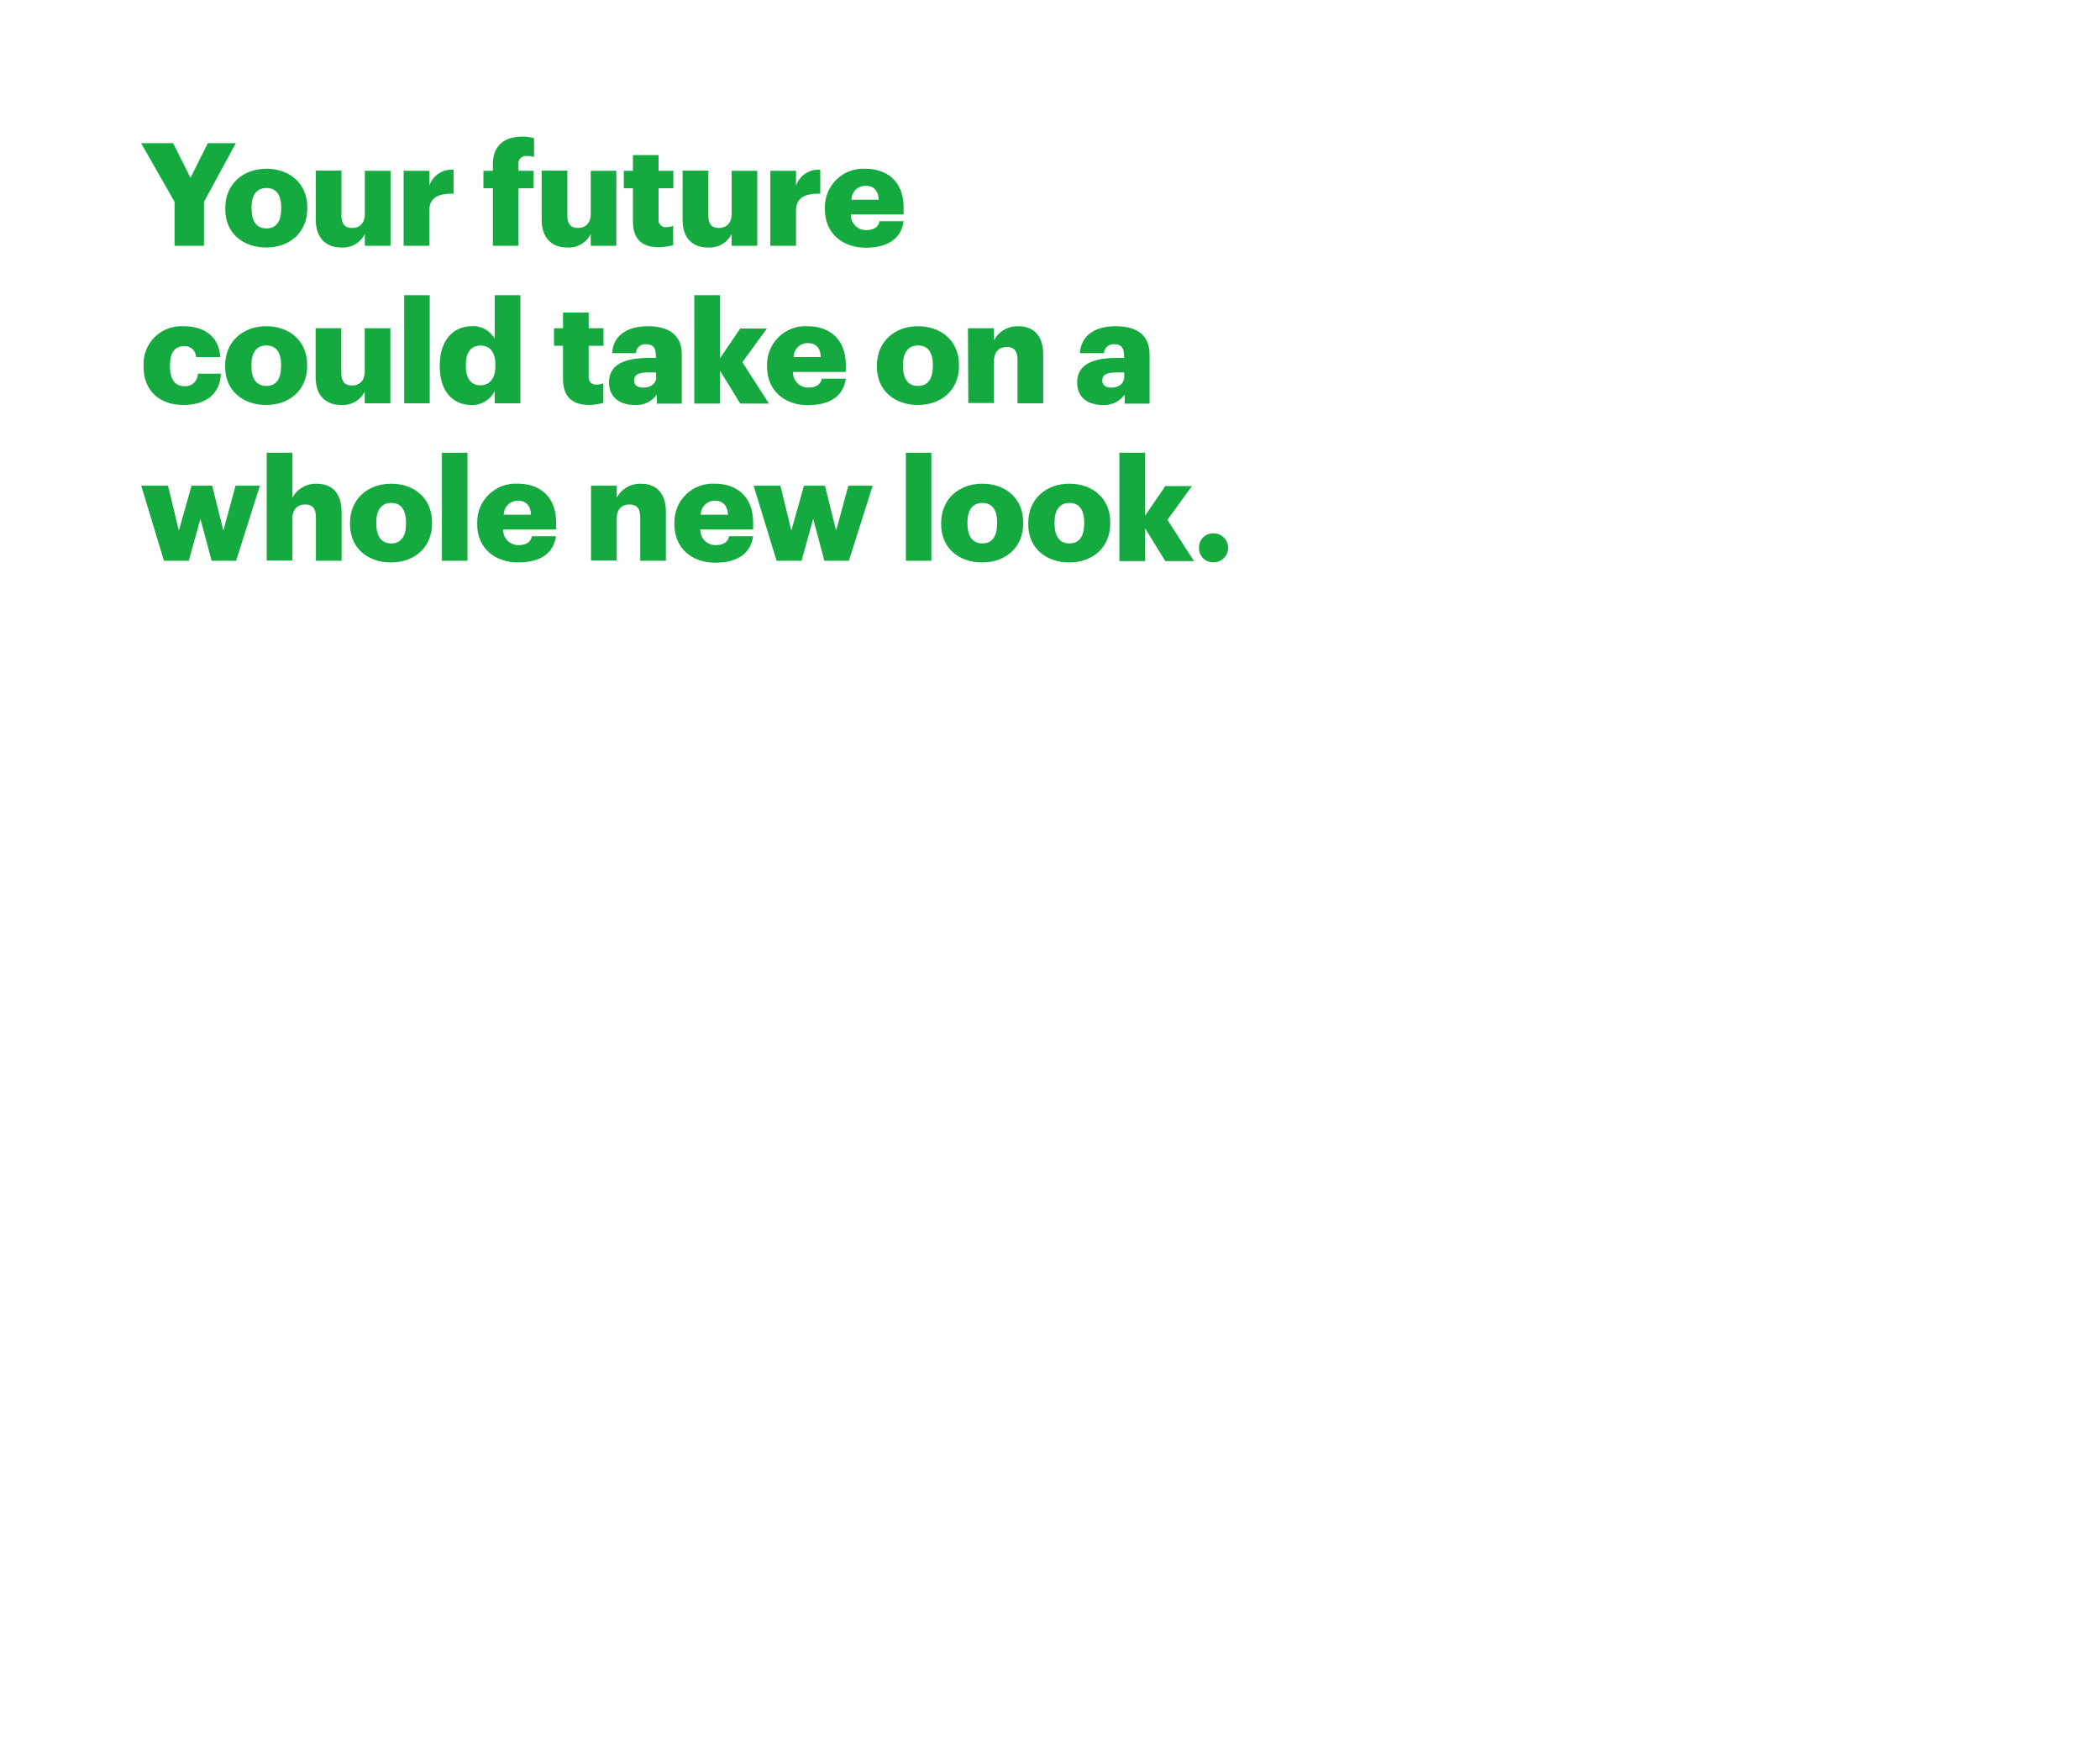
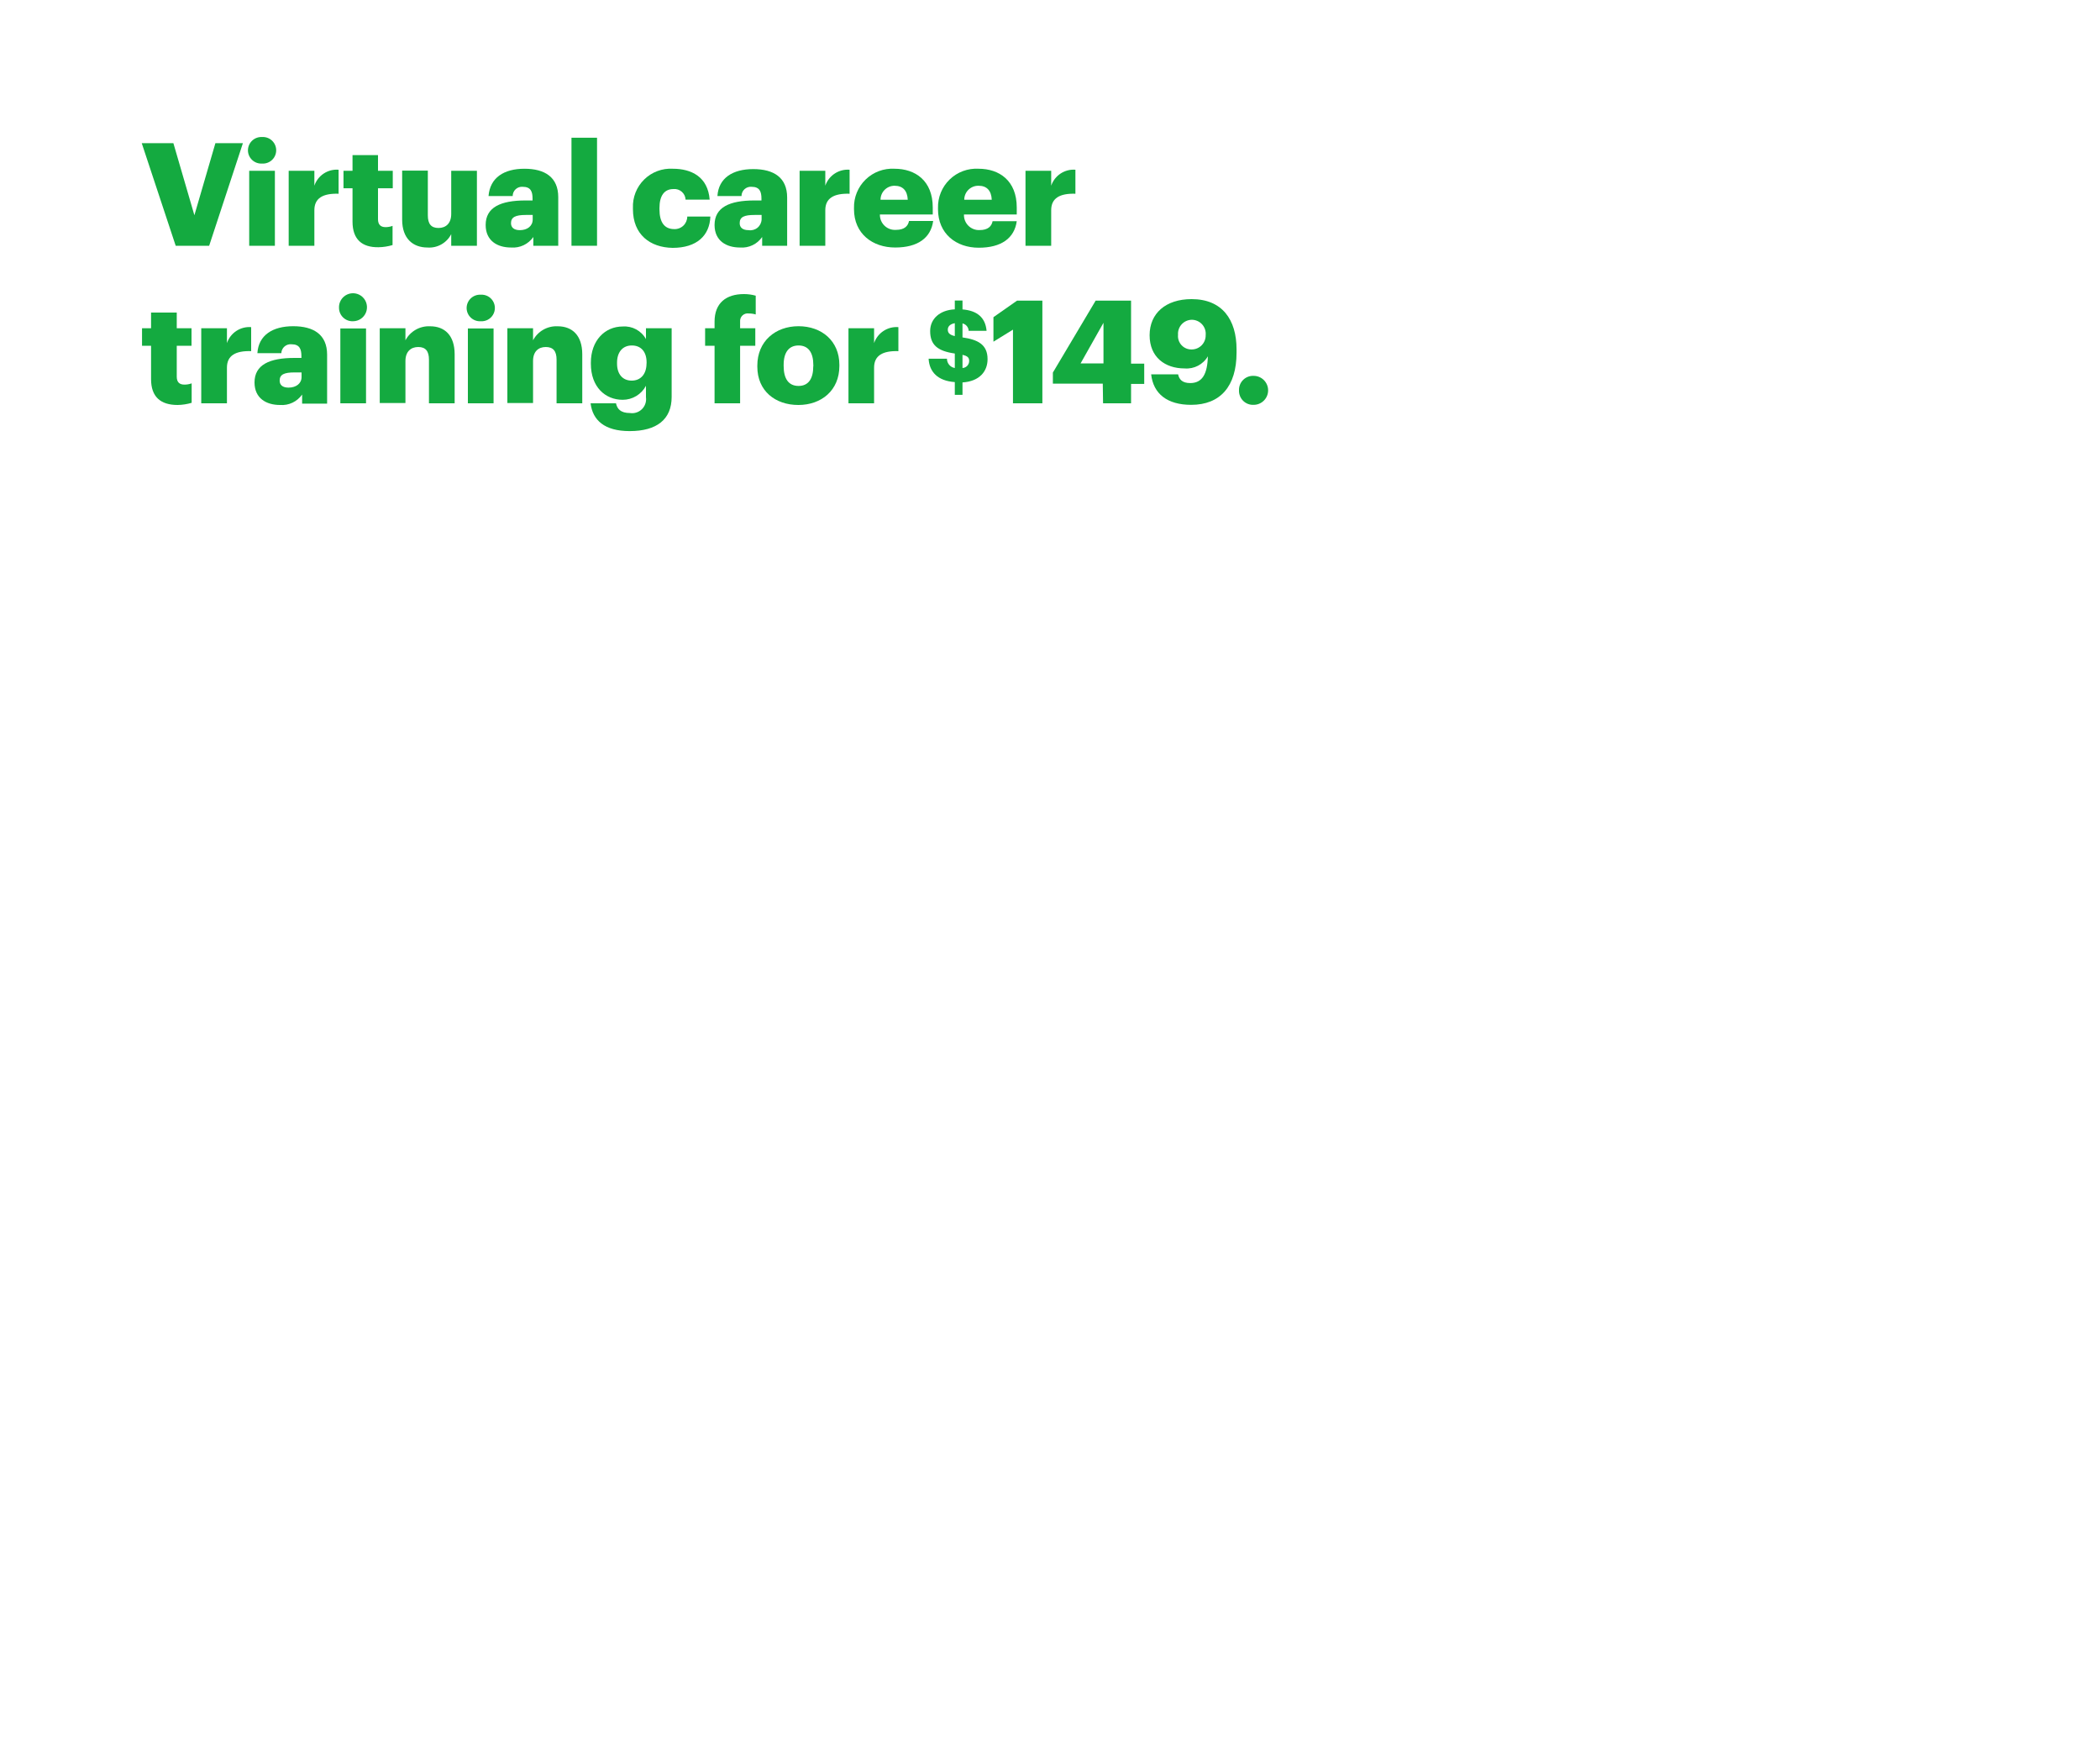
<svg xmlns="http://www.w3.org/2000/svg" viewBox="0 0 300 250">
  <g id="Layer_2" data-name="Layer 2">
-     <g id="Artboard_1" data-name="Artboard 1" style="isolation:isolate">
+     <g id="Artboard_2" data-name="Artboard 2" style="isolation:isolate">
+       <g id="Virtual_career_training_for_159." data-name="Virtual career training for $159.">
+         <path d="M20.25,20.45h4.52l3,10.29,3-10.29h3.93L29.88,35.1H25.1Z" fill="#14aa40" />
+         <path d="M35.42,21.48a1.91,1.91,0,0,1,2-1.91,1.9,1.9,0,1,1,0,3.79A1.9,1.9,0,0,1,35.42,21.48Zm.18,2.91h3.67V35.1H35.6Z" fill="#14aa40" />
+         <path d="M41.24,24.39h3.67v2.13a3.37,3.37,0,0,1,3.46-2.28v3.43c-2.24-.07-3.46.63-3.46,2.35V35.1H41.24Z" fill="#14aa40" />
+         <path d="M50.36,31.66V26.89H49.07v-2.5h1.29V22.15H54v2.24h2.11v2.5H54v4.42c0,.78.39,1.13,1.08,1.13a2.89,2.89,0,0,0,1-.18V35a7.4,7.4,0,0,1-2,.31C51.71,35.35,50.36,34.18,50.36,31.66Z" fill="#14aa40" />
+         <path d="M57.45,31.37v-7h3.67v6.39c0,1.21.47,1.8,1.52,1.8s1.82-.65,1.82-2V24.39h3.67V35.1H64.46V33.44a3.52,3.52,0,0,1-3.4,1.91C59,35.35,57.45,34.08,57.45,31.37Z" fill="#14aa40" />
+         <path d="M69.38,32.13c0-2.52,2.13-3.5,5.7-3.5h1v-.25c0-1-.24-1.7-1.41-1.7A1.32,1.32,0,0,0,73.24,28H69.79C70,25.37,72,24.1,74.92,24.1s4.83,1.21,4.83,4.06V35.1H76.19V33.85A3.54,3.54,0,0,1,73,35.35C71.08,35.35,69.38,34.41,69.38,32.13Zm6.72-.78V30.7h-1C73.67,30.7,73,31,73,31.87c0,.61.41,1,1.27,1C75.33,32.87,76.1,32.28,76.1,31.35Z" fill="#14aa40" />
+         <path d="M81.64,19.67h3.65V35.1H81.64Z" fill="#14aa40" />
+         <path d="M90.42,29.88v-.17a5.39,5.39,0,0,1,5.71-5.61c2.63,0,5,1.15,5.25,4.41H97.94A1.59,1.59,0,0,0,96.21,27c-1.29,0-2,.92-2,2.72v.17c0,1.86.71,2.83,2.11,2.83a1.79,1.79,0,0,0,1.86-1.79h3.3c-.1,2.71-1.93,4.47-5.39,4.47C92.85,35.35,90.42,33.48,90.42,29.88Z" fill="#14aa40" />
+         <path d="M102.08,32.13c0-2.52,2.13-3.5,5.7-3.5h1v-.25c0-1-.25-1.7-1.41-1.7A1.32,1.32,0,0,0,105.93,28h-3.44c.16-2.58,2.19-3.85,5.12-3.85s4.84,1.21,4.84,4.06V35.1h-3.57V33.85a3.51,3.51,0,0,1-3.17,1.5C103.78,35.35,102.08,34.41,102.08,32.13Zm6.72-.78V30.7h-1c-1.48,0-2.13.28-2.13,1.17,0,.61.41,1,1.27,1A1.61,1.61,0,0,0,108.8,31.35Z" fill="#14aa40" />
+         <path d="M114.23,24.39h3.67v2.13a3.39,3.39,0,0,1,3.47-2.28v3.43c-2.24-.07-3.47.63-3.47,2.35V35.1h-3.67Z" fill="#14aa40" />
+         <path d="M122,29.88v-.17a5.48,5.48,0,0,1,5.79-5.61c2.94,0,5.46,1.68,5.46,5.53v1h-7.55A2.15,2.15,0,0,0,128,32.83c1.21,0,1.72-.55,1.86-1.27h3.45c-.33,2.42-2.2,3.79-5.43,3.79S122,33.38,122,29.88Zm7.68-1.35c-.06-1.3-.7-2-1.89-2a2,2,0,0,0-2,2Z" fill="#14aa40" />
+         <path d="M134,29.88v-.17a5.48,5.48,0,0,1,5.8-5.61c2.93,0,5.45,1.68,5.45,5.53v1h-7.54a2.14,2.14,0,0,0,2.23,2.23c1.21,0,1.72-.55,1.86-1.27h3.45c-.33,2.42-2.2,3.79-5.43,3.79S134,33.38,134,29.88Zm7.68-1.35c-.06-1.3-.7-2-1.88-2a2,2,0,0,0-2.05,2Z" fill="#14aa40" />
+         <path d="M146.5,24.39h3.67v2.13a3.38,3.38,0,0,1,3.46-2.28v3.43c-2.23-.07-3.46.63-3.46,2.35V35.1H146.5Z" fill="#14aa40" />
+         <path d="M21.58,54.15V49.38H20.29v-2.5h1.29V44.64h3.67v2.24h2.11v2.5H25.25V53.8c0,.78.39,1.13,1.08,1.13a2.89,2.89,0,0,0,1.05-.18v2.78a7.4,7.4,0,0,1-2,.31C22.93,57.84,21.58,56.67,21.58,54.15Z" fill="#14aa40" />
+         <path d="M28.75,46.88h3.67V49a3.38,3.38,0,0,1,3.46-2.28v3.43c-2.23-.07-3.46.63-3.46,2.35V57.6H28.75Z" fill="#14aa40" />
+         <path d="M36.36,54.62c0-2.52,2.13-3.5,5.7-3.5h1v-.25c0-1-.25-1.7-1.41-1.7a1.32,1.32,0,0,0-1.46,1.27H36.77c.16-2.58,2.19-3.85,5.12-3.85s4.84,1.21,4.84,4.06v7H43.16V56.35A3.52,3.52,0,0,1,40,57.84C38.06,57.84,36.36,56.9,36.36,54.62Zm6.72-.77v-.66h-1c-1.48,0-2.13.29-2.13,1.17,0,.61.41,1,1.27,1C42.3,55.36,43.08,54.77,43.08,53.85Z" fill="#14aa40" />
+         <path d="M48.43,44a2,2,0,1,1,2,1.88A1.92,1.92,0,0,1,48.43,44Zm.19,2.91h3.67V57.6H48.62Z" fill="#14aa40" />
+         <path d="M54.25,46.88h3.67V48.6a3.79,3.79,0,0,1,3.53-2c2.07,0,3.5,1.29,3.5,4v7H61.28V51.37c0-1.21-.47-1.81-1.53-1.81s-1.83.66-1.83,2v6H54.25Z" fill="#14aa40" />
+         <path d="M66.66,44a1.91,1.91,0,0,1,2-1.91,1.9,1.9,0,1,1,0,3.79A1.9,1.9,0,0,1,66.66,44Zm.18,2.91h3.67V57.6H66.84Z" fill="#14aa40" />
+         <path d="M72.48,46.88h3.67V48.6a3.77,3.77,0,0,1,3.52-2c2.07,0,3.51,1.29,3.51,4v7H79.51V51.37c0-1.21-.47-1.81-1.54-1.81s-1.82.66-1.82,2v6H72.48Z" fill="#14aa40" />
+         <path d="M84.37,57.6H88c.16.77.63,1.39,2,1.39a2,2,0,0,0,2.28-2.26V55.1a3.76,3.76,0,0,1-3.32,2c-2.5,0-4.55-1.84-4.55-5.14v-.17c0-3.15,2-5.16,4.55-5.16a3.5,3.5,0,0,1,3.32,1.8V46.88h3.67v9.81c0,3.2-2.11,4.88-6,4.88C86.34,61.57,84.66,60,84.37,57.6Zm8-5.7v-.15c0-1.47-.76-2.41-2.11-2.41s-2.11,1-2.11,2.44v.16c0,1.47.78,2.42,2.09,2.42S92.36,53.41,92.36,51.9Z" fill="#14aa40" />
+         <path d="M102.08,49.38h-1.35v-2.5h1.35v-.94c0-2.67,1.66-3.94,4.2-3.94a6.19,6.19,0,0,1,1.68.23v2.68a3.43,3.43,0,0,0-1-.14,1.08,1.08,0,0,0-1.23,1.17v.94h2.17v2.5h-2.17V57.6h-3.65Z" fill="#14aa40" />
+         <path d="M108.19,52.37v-.16c0-3.45,2.56-5.62,5.88-5.62s5.84,2.11,5.84,5.51v.17c0,3.48-2.56,5.57-5.86,5.57S108.19,55.83,108.19,52.37Zm8-.06v-.17c0-1.8-.72-2.8-2.11-2.8s-2.13,1-2.13,2.76v.17c0,1.84.72,2.85,2.13,2.85S116.18,54.09,116.18,52.31Z" fill="#14aa40" />
+         <path d="M121.21,46.88h3.66V49a3.39,3.39,0,0,1,3.47-2.28v3.43c-2.24-.07-3.47.63-3.47,2.35V57.6h-3.66Z" fill="#14aa40" />
+         <path d="M136.4,54.57c-2.45-.17-3.64-1.47-3.74-3.34h2.62a1.34,1.34,0,0,0,1.12,1.33V50.49c-2.47-.35-3.52-1.24-3.52-3.21,0-1.72,1.35-3,3.52-3.1V42.92h1.1v1.27c2.05.17,3.27,1.12,3.44,3.06h-2.56a1.13,1.13,0,0,0-.88-1.06v2c2.17.31,3.58,1,3.58,3.1,0,1.73-1.12,3.17-3.58,3.33v1.77h-1.1Zm0-6.6V46.16c-.64.11-1,.45-1,.91S135.63,47.82,136.4,48Zm1.1,2.71v1.88a1,1,0,0,0,.95-1C138.45,51.09,138.25,50.85,137.5,50.68Z" fill="#14aa40" />
+         <path d="M144.71,47.08l-2.79,1.72V45.3l3.37-2.36h3.62V57.6h-4.2Z" fill="#14aa40" />
+         <path d="M157.54,54.79h-7.13V53.21l6.11-10.27h5.06v9h1.88v2.89h-1.88V57.6h-4Zm.1-2.89V46.1l-3.27,5.8Z" fill="#14aa40" />
+         <path d="M164.45,53.46h3.85c.15.73.6,1.25,1.73,1.25,1.74,0,2.46-1.32,2.52-3.82a3.5,3.5,0,0,1-3.32,1.73c-2.81,0-5-1.62-5-4.74s2.29-5.16,6-5.16c4.37,0,6.42,2.93,6.42,7.17v.49c0,4.76-2.3,7.44-6.48,7.44C166.77,57.82,164.76,56.26,164.45,53.46Zm7.79-5.6a2,2,0,0,0-2-2.19,2,2,0,0,0-1.95,2.15,1.91,1.91,0,0,0,1.95,2.09A2,2,0,0,0,172.24,47.86Z" fill="#14aa40" />
+         <path d="M177,55.75a2,2,0,0,1,2.09-2.07,2.07,2.07,0,1,1,0,4.14A2,2,0,0,1,177,55.75Z" fill="#14aa40" />
+       </g>
      <g id="rect">
        <rect width="300" height="250" fill="none" />
-       </g>
-       <g id="Your_future_could_take_on_a_whole_new_look." data-name="Your future could take on a whole new look.">
-         <path d="M24.94,28.83l-4.78-8.38h4.57l2.48,4.94,2.48-4.94h4l-4.55,8.38V35.1H24.94Z" fill="#14aa40" />
-         <path d="M32.18,29.88v-.17c0-3.44,2.56-5.61,5.88-5.61s5.84,2.11,5.84,5.51v.17c0,3.48-2.56,5.57-5.86,5.57S32.18,33.34,32.18,29.88Zm8-.06v-.17c0-1.8-.72-2.8-2.11-2.8s-2.13,1-2.13,2.76v.17c0,1.84.71,2.84,2.13,2.84S40.17,31.6,40.17,29.82Z" fill="#14aa40" />
-         <path d="M45.11,31.37v-7h3.67v6.39c0,1.21.47,1.8,1.52,1.8s1.82-.65,1.82-2V24.39h3.67V35.1H52.12V33.44a3.52,3.52,0,0,1-3.4,1.91C46.65,35.35,45.11,34.08,45.11,31.37Z" fill="#14aa40" />
-         <path d="M57.66,24.39h3.67v2.13a3.37,3.37,0,0,1,3.46-2.28v3.43c-2.23-.07-3.46.63-3.46,2.35V35.1H57.66Z" fill="#14aa40" />
-         <path d="M70.41,26.89H69.06v-2.5h1.35v-.95c0-2.66,1.66-3.93,4.2-3.93a6.65,6.65,0,0,1,1.68.22v2.69a3.49,3.49,0,0,0-1-.14,1.07,1.07,0,0,0-1.23,1.16v.95h2.17v2.5H74.06V35.1H70.41Z" fill="#14aa40" />
-         <path d="M77.38,31.37v-7h3.67v6.39c0,1.21.47,1.8,1.51,1.8s1.83-.65,1.83-2V24.39h3.66V35.1H84.39V33.44A3.53,3.53,0,0,1,81,35.35C78.91,35.35,77.38,34.08,77.38,31.37Z" fill="#14aa40" />
-         <path d="M90.42,31.66V26.89h-1.3v-2.5h1.3V22.15h3.66v2.24h2.11v2.5H94.08v4.42a1,1,0,0,0,1.09,1.13,2.8,2.8,0,0,0,1-.18V35a7.32,7.32,0,0,1-2,.31C91.77,35.35,90.42,34.18,90.42,31.66Z" fill="#14aa40" />
-         <path d="M97.51,31.37v-7h3.67v6.39c0,1.21.47,1.8,1.51,1.8s1.83-.65,1.83-2V24.39h3.66V35.1h-3.66V33.44a3.53,3.53,0,0,1-3.41,1.91C99,35.35,97.51,34.08,97.51,31.37Z" fill="#14aa40" />
-         <path d="M110.05,24.39h3.67v2.13a3.38,3.38,0,0,1,3.46-2.28v3.43c-2.23-.07-3.46.63-3.46,2.35V35.1h-3.67Z" fill="#14aa40" />
-         <path d="M117.84,29.88v-.17a5.48,5.48,0,0,1,5.8-5.61c2.93,0,5.45,1.68,5.45,5.53v1h-7.54a2.15,2.15,0,0,0,2.24,2.23c1.21,0,1.72-.55,1.86-1.27h3.44c-.32,2.42-2.19,3.79-5.43,3.79S117.84,33.38,117.84,29.88Zm7.69-1.35c-.06-1.3-.7-2-1.89-2a2,2,0,0,0-2,2Z" fill="#14aa40" />
-         <path d="M20.51,52.37v-.16a5.39,5.39,0,0,1,5.72-5.62c2.62,0,5,1.15,5.25,4.41H28a1.58,1.58,0,0,0-1.72-1.56c-1.29,0-2,.92-2,2.72v.17c0,1.86.72,2.83,2.11,2.83a1.79,1.79,0,0,0,1.87-1.79h3.3c-.1,2.71-1.93,4.47-5.39,4.47C23,57.84,20.51,56,20.51,52.37Z" fill="#14aa40" />
-         <path d="M32.16,52.37v-.16c0-3.45,2.56-5.62,5.88-5.62s5.84,2.11,5.84,5.51v.17c0,3.48-2.56,5.57-5.86,5.57S32.16,55.83,32.16,52.37Zm8-.06v-.17c0-1.8-.72-2.8-2.11-2.8s-2.13,1-2.13,2.76v.17c0,1.84.71,2.85,2.13,2.85S40.15,54.09,40.15,52.31Z" fill="#14aa40" />
-         <path d="M45.09,53.87v-7h3.67v6.39c0,1.21.47,1.8,1.52,1.8s1.82-.65,1.82-2V46.88h3.67V57.6H52.1V55.94a3.52,3.52,0,0,1-3.4,1.9C46.63,57.84,45.09,56.57,45.09,53.87Z" fill="#14aa40" />
-         <path d="M57.74,42.16h3.65V57.6H57.74Z" fill="#14aa40" />
-         <path d="M62.82,52.35v-.16c0-3.65,2-5.6,4.55-5.6a3.48,3.48,0,0,1,3.3,1.8V42.16h3.67V57.6H70.67V55.85a3.6,3.6,0,0,1-3.34,2C64.85,57.84,62.82,56.06,62.82,52.35Zm7.95-.06v-.17c0-1.8-.75-2.76-2.11-2.76s-2.11.92-2.11,2.78v.17c0,1.8.8,2.72,2.07,2.72S70.77,54.11,70.77,52.29Z" fill="#14aa40" />
-         <path d="M80.43,54.15V49.38H79.14v-2.5h1.29V44.64H84.1v2.24h2.11v2.5H84.1V53.8a1,1,0,0,0,1.09,1.13,2.84,2.84,0,0,0,1-.18v2.78a7.4,7.4,0,0,1-2,.31C81.78,57.84,80.43,56.67,80.43,54.15Z" fill="#14aa40" />
-         <path d="M87,54.62c0-2.52,2.13-3.5,5.7-3.5h1v-.25c0-1-.24-1.7-1.41-1.7a1.32,1.32,0,0,0-1.45,1.27H87.44c.17-2.58,2.2-3.85,5.13-3.85s4.83,1.21,4.83,4.06v7H93.84V56.35a3.56,3.56,0,0,1-3.18,1.49C88.73,57.84,87,56.9,87,54.62Zm6.72-.77v-.66h-1c-1.47,0-2.13.29-2.13,1.17,0,.61.41,1,1.27,1C93,55.36,93.75,54.77,93.75,53.85Z" fill="#14aa40" />
-         <path d="M99.19,42.16h3.67v9l2.89-4.24h3.81l-3.51,4.81,3.8,5.91h-4.1l-2.89-4.7v4.7H99.19Z" fill="#14aa40" />
-         <path d="M109.58,52.37v-.16a5.48,5.48,0,0,1,5.8-5.62c2.93,0,5.45,1.68,5.45,5.53v1h-7.54a2.14,2.14,0,0,0,2.24,2.23c1.2,0,1.72-.55,1.86-1.27h3.44c-.32,2.42-2.19,3.79-5.43,3.79S109.58,55.87,109.58,52.37ZM117.27,51c-.06-1.29-.7-2-1.89-2a2,2,0,0,0-2,2Z" fill="#14aa40" />
-         <path d="M125.27,52.37v-.16c0-3.45,2.56-5.62,5.88-5.62S137,48.7,137,52.1v.17c0,3.48-2.56,5.57-5.86,5.57S125.27,55.83,125.27,52.37Zm8-.06v-.17c0-1.8-.72-2.8-2.11-2.8S129,50.3,129,52.1v.17c0,1.84.71,2.85,2.13,2.85S133.26,54.09,133.26,52.31Z" fill="#14aa40" />
-         <path d="M138.28,46.88H142V48.6a3.77,3.77,0,0,1,3.53-2c2.06,0,3.5,1.29,3.5,4v7h-3.67V51.37c0-1.21-.47-1.81-1.54-1.81s-1.82.66-1.82,2v6h-3.67Z" fill="#14aa40" />
-         <path d="M153.88,54.62c0-2.52,2.13-3.5,5.7-3.5h1v-.25c0-1-.24-1.7-1.41-1.7a1.32,1.32,0,0,0-1.45,1.27h-3.45c.17-2.58,2.2-3.85,5.13-3.85s4.83,1.21,4.83,4.06v7h-3.56V56.35a3.56,3.56,0,0,1-3.18,1.49C155.58,57.84,153.88,56.9,153.88,54.62Zm6.72-.77v-.66h-1c-1.47,0-2.13.29-2.13,1.17,0,.61.41,1,1.27,1C159.83,55.36,160.6,54.77,160.6,53.85Z" fill="#14aa40" />
-         <path d="M20.18,69.37H24l1.55,6.41,1.81-6.41h2.95l1.6,6.41,1.74-6.41h3.48l-3.4,10.72h-3.5l-1.6-6-1.66,6H23.42Z" fill="#14aa40" />
-         <path d="M38.1,64.66h3.67v6.43a3.77,3.77,0,0,1,3.52-2c2.07,0,3.51,1.29,3.51,4v7H45.13V73.86c0-1.21-.47-1.81-1.54-1.81s-1.82.66-1.82,2v6H38.1Z" fill="#14aa40" />
-         <path d="M50,74.86V74.7c0-3.45,2.56-5.62,5.88-5.62s5.84,2.11,5.84,5.51v.17c0,3.48-2.56,5.57-5.86,5.57S50,78.32,50,74.86Zm8-.06v-.16c0-1.81-.71-2.81-2.11-2.81s-2.13,1-2.13,2.76v.17c0,1.84.72,2.85,2.13,2.85S58,76.58,58,74.8Z" fill="#14aa40" />
-         <path d="M63.13,64.66h3.65V80.09H63.13Z" fill="#14aa40" />
-         <path d="M68.17,74.86V74.7A5.49,5.49,0,0,1,74,69.08c2.93,0,5.45,1.68,5.45,5.54v1H71.88a2.15,2.15,0,0,0,2.24,2.23c1.21,0,1.72-.55,1.86-1.27h3.44C79.1,79,77.23,80.33,74,80.33S68.17,78.37,68.17,74.86Zm7.69-1.35c-.06-1.29-.7-2-1.89-2a2,2,0,0,0-2,2Z" fill="#14aa40" />
-         <path d="M84.43,69.37H88.1v1.72a3.77,3.77,0,0,1,3.52-2c2.07,0,3.51,1.29,3.51,4v7H91.46V73.86c0-1.21-.47-1.81-1.54-1.81s-1.82.66-1.82,2v6H84.43Z" fill="#14aa40" />
-         <path d="M96.34,74.86V74.7a5.48,5.48,0,0,1,5.8-5.62c2.93,0,5.45,1.68,5.45,5.54v1h-7.54a2.14,2.14,0,0,0,2.23,2.23c1.21,0,1.73-.55,1.87-1.27h3.44c-.33,2.42-2.19,3.79-5.43,3.79S96.34,78.37,96.34,74.86ZM104,73.51c-.07-1.29-.7-2-1.89-2a2,2,0,0,0-2,2Z" fill="#14aa40" />
-         <path d="M107.66,69.37h3.83l1.56,6.41,1.8-6.41h3l1.6,6.41,1.74-6.41h3.48l-3.4,10.72h-3.5l-1.6-6-1.66,6h-3.57Z" fill="#14aa40" />
-         <path d="M129.41,64.66h3.64V80.09h-3.64Z" fill="#14aa40" />
-         <path d="M134.45,74.86V74.7c0-3.45,2.56-5.62,5.88-5.62s5.84,2.11,5.84,5.51v.17c0,3.48-2.56,5.57-5.86,5.57S134.45,78.32,134.45,74.86Zm8-.06v-.16c0-1.81-.72-2.81-2.11-2.81s-2.13,1-2.13,2.76v.17c0,1.84.72,2.85,2.13,2.85S142.44,76.58,142.44,74.8Z" fill="#14aa40" />
-         <path d="M146.89,74.86V74.7c0-3.45,2.56-5.62,5.88-5.62s5.84,2.11,5.84,5.51v.17c0,3.48-2.56,5.57-5.86,5.57S146.89,78.32,146.89,74.86Zm8-.06v-.16c0-1.81-.71-2.81-2.11-2.81s-2.13,1-2.13,2.76v.17c0,1.84.72,2.85,2.13,2.85S154.88,76.58,154.88,74.8Z" fill="#14aa40" />
-         <path d="M159.91,64.66h3.67v9l2.89-4.24h3.81l-3.5,4.82,3.79,5.9h-4.1l-2.89-4.7v4.7h-3.67Z" fill="#14aa40" />
-         <path d="M171.29,78.24a2,2,0,0,1,2.09-2.07,2.07,2.07,0,1,1,0,4.14A2,2,0,0,1,171.29,78.24Z" fill="#14aa40" />
      </g>
    </g>
  </g>
</svg>
